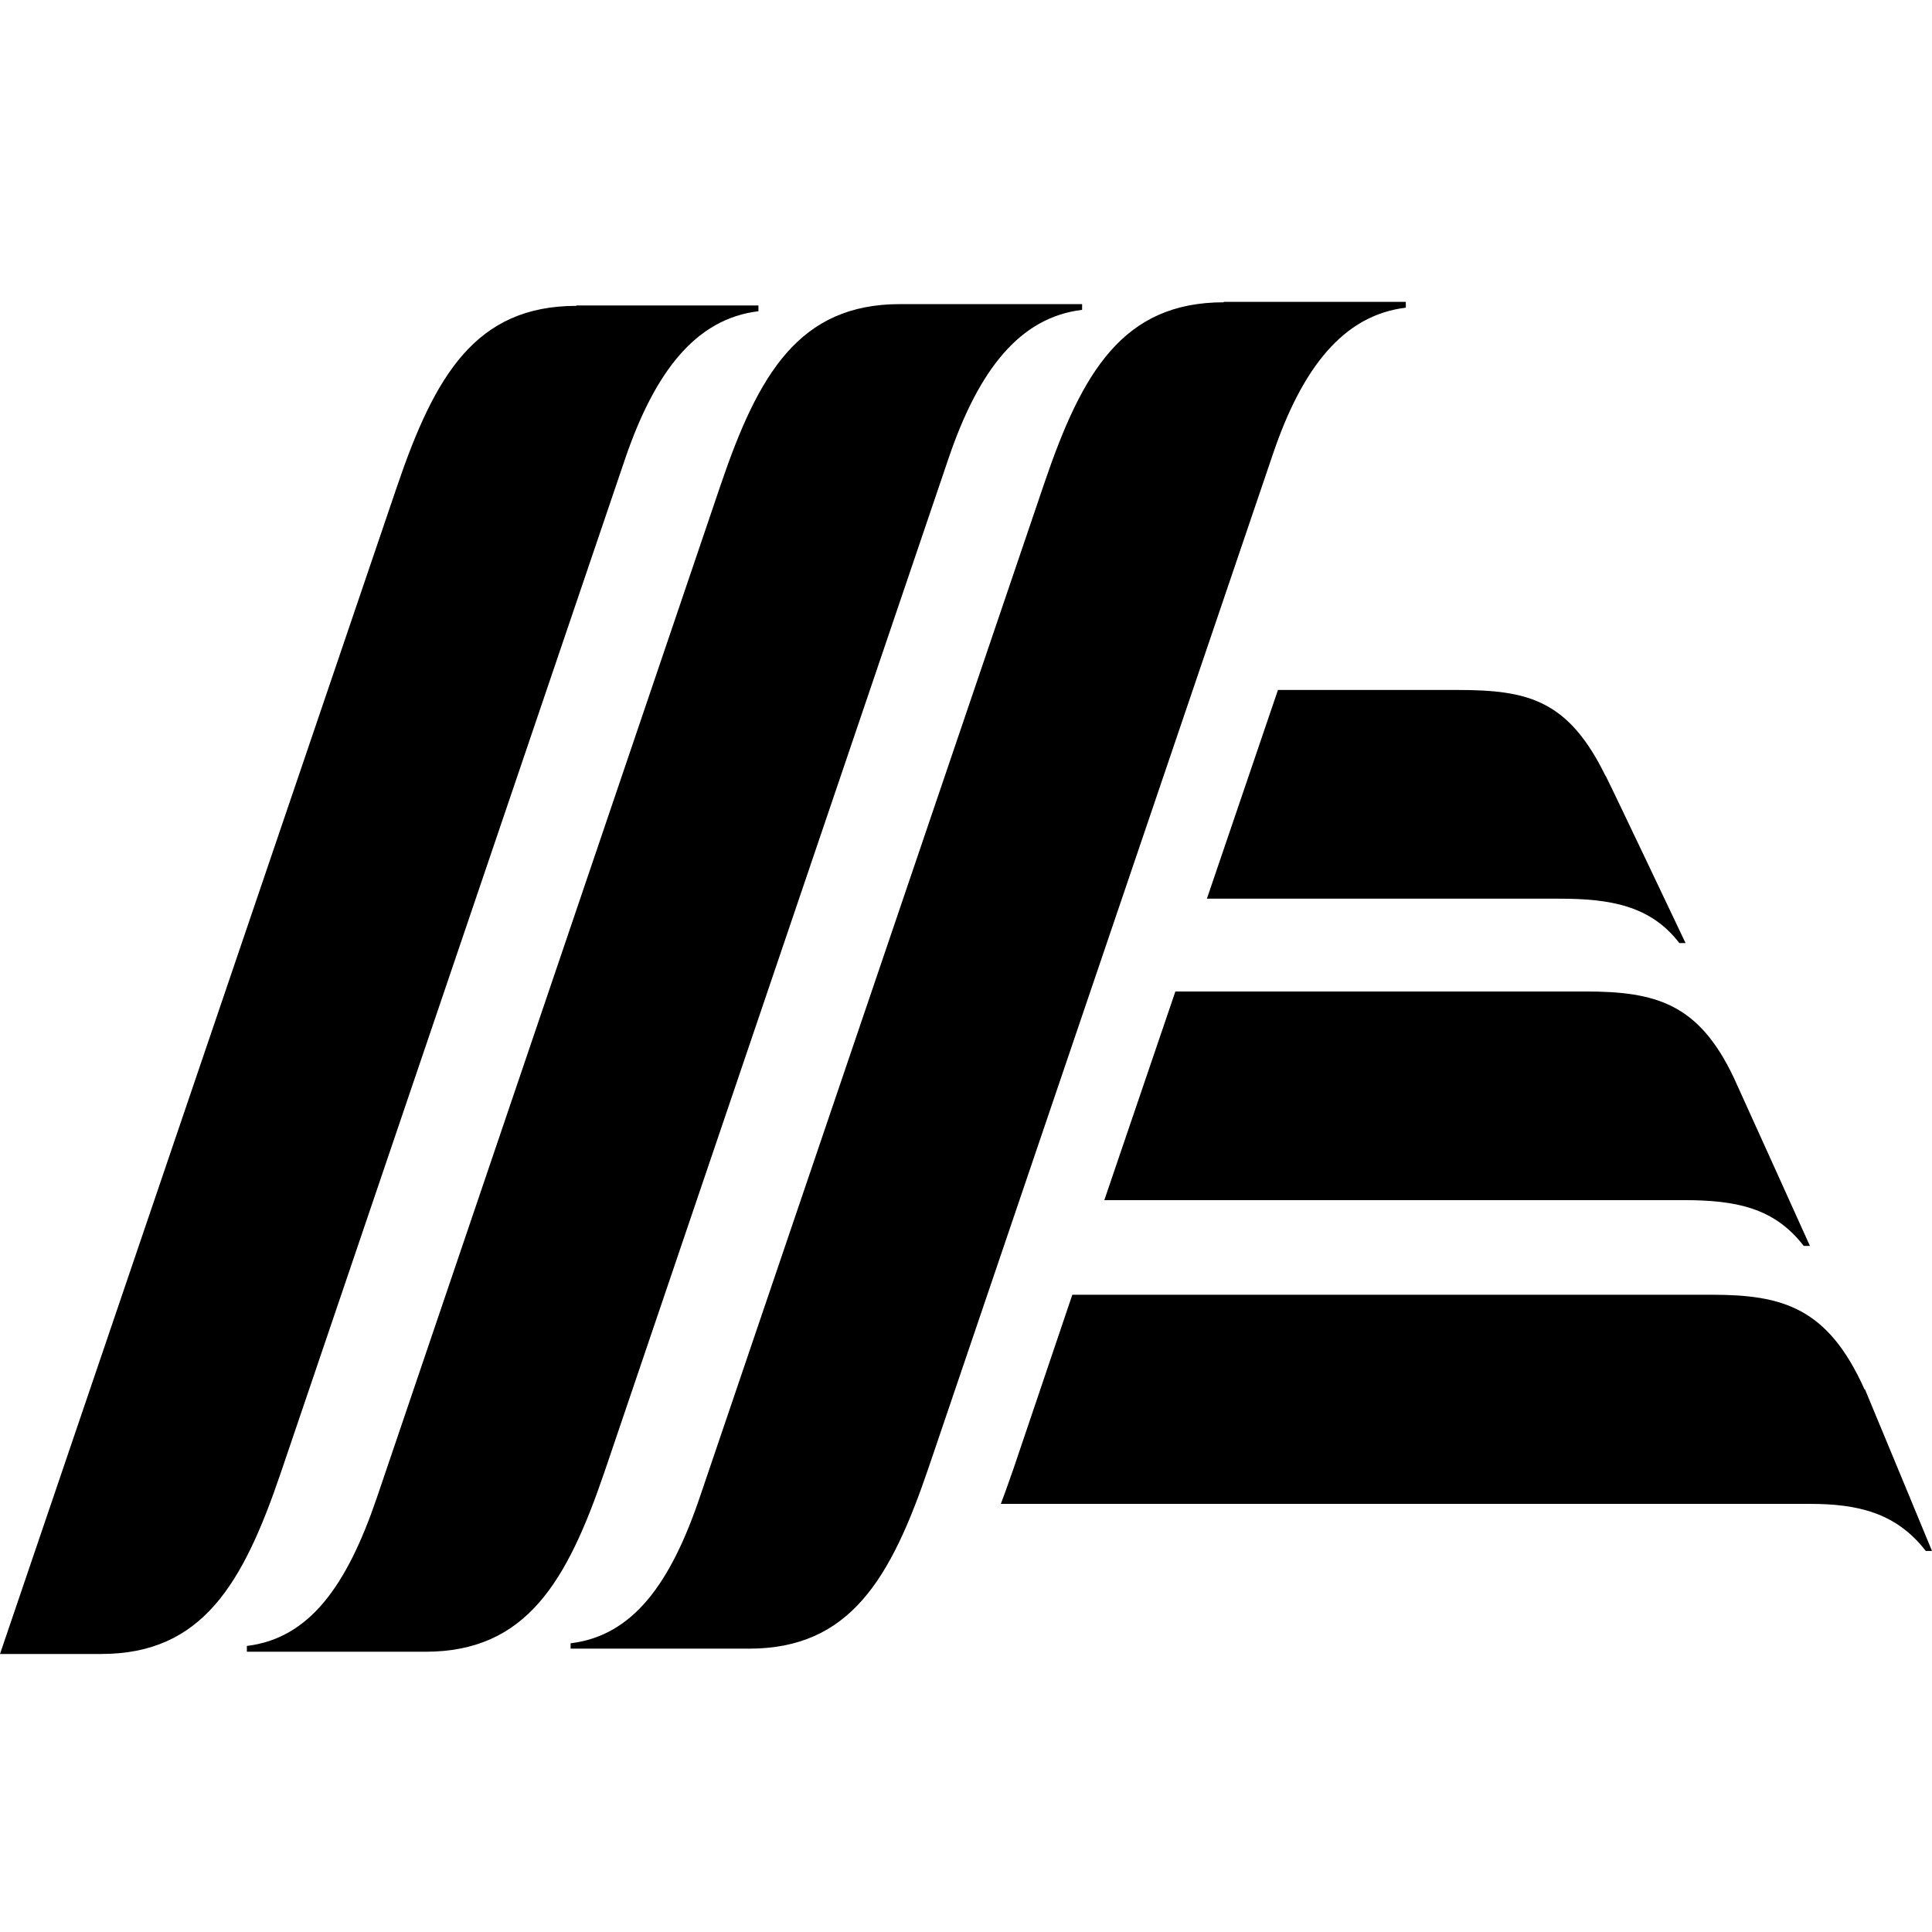
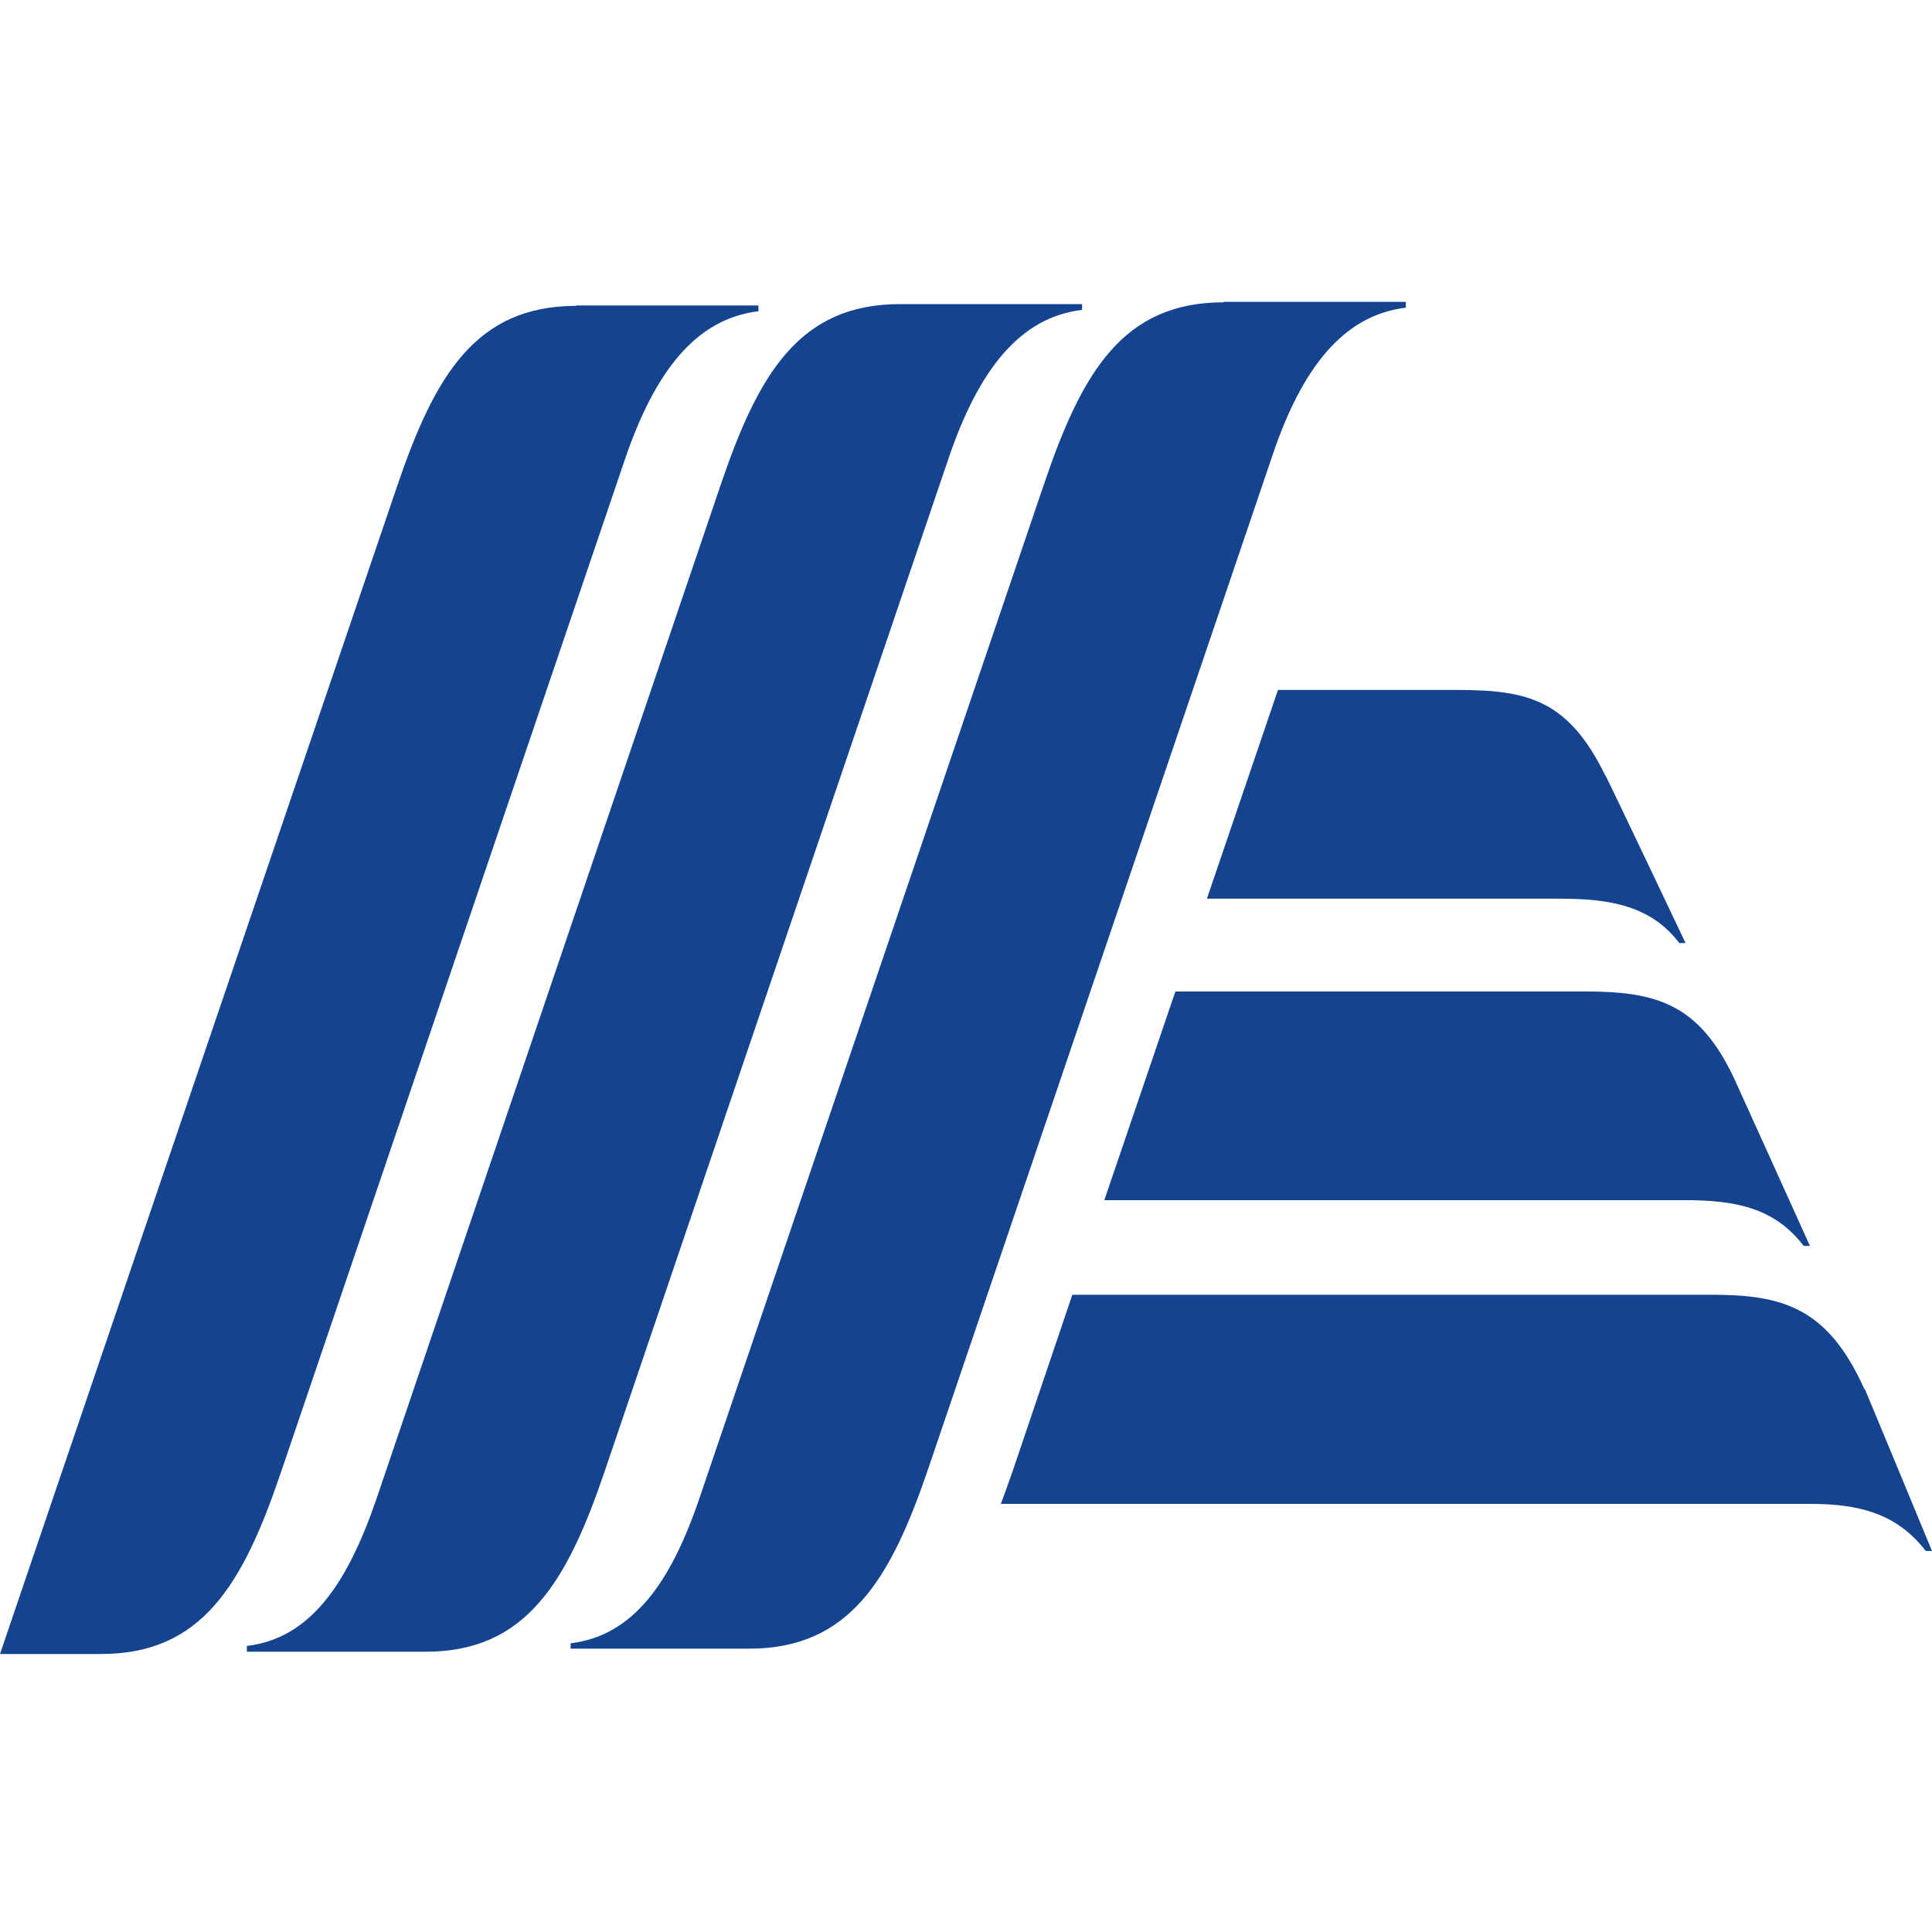
- <svg xmlns="http://www.w3.org/2000/svg" width="100%" height="100%" viewBox="0 0 32 32" class="logo-aldi">
-   <path fill-rule="evenodd" clip-rule="evenodd" d="M17.298 8.001C17.923 6.162 18.6 5.007 20.269 5.007V5H23.285V5.096C22.248 5.221 21.564 6.096 21.078 7.537L15.379 24.313C14.754 26.152 14.077 27.307 12.407 27.307H9.451V27.218C10.488 27.093 11.113 26.218 11.598 24.777L17.298 8.001ZM11.937 8.03C12.562 6.191 13.238 5.037 14.908 5.037H17.923V5.132C16.886 5.257 16.21 6.133 15.717 7.574L10.017 24.365C9.392 26.203 8.715 27.358 7.046 27.358H4.089V27.262C5.126 27.137 5.744 26.262 6.237 24.821L11.937 8.03ZM9.546 5.066C7.877 5.066 7.2 6.221 6.575 8.06L0 27.395H1.677C3.346 27.395 4.023 26.24 4.648 24.402L10.355 7.596C10.848 6.155 11.525 5.28 12.562 5.155V5.059H9.546V5.066ZM24.138 11.428C25.307 11.428 25.977 11.59 26.594 12.855V12.848C26.749 13.156 27.918 15.62 27.918 15.62H27.815C27.337 14.995 26.66 14.885 25.822 14.885H19.99L21.167 11.428H24.138ZM28.713 17.841C28.131 16.62 27.425 16.422 26.256 16.422H19.468L18.291 19.878H27.889C28.749 19.878 29.389 20.003 29.875 20.636H29.978C29.978 20.636 28.852 18.143 28.713 17.841ZM28.345 21.445C29.521 21.445 30.272 21.651 30.882 23.012H30.89C30.956 23.166 32 25.689 32 25.689H31.897C31.404 25.049 30.757 24.909 29.977 24.909H16.577C16.627 24.78 16.673 24.648 16.721 24.512C16.744 24.447 16.767 24.38 16.791 24.313L17.761 21.445H28.345Z" fill="currentColor" />
+ <svg xmlns="http://www.w3.org/2000/svg" width="8" height="8" viewBox="0 0 32 32" fill="#144390" class="logo-aldi">
+   <path fill-rule="evenodd" clip-rule="evenodd" d="M17.298 8.001C17.923 6.162 18.6 5.007 20.269 5.007V5H23.285V5.096C22.248 5.221 21.564 6.096 21.078 7.537L15.379 24.313C14.754 26.152 14.077 27.307 12.407 27.307H9.451V27.218C10.488 27.093 11.113 26.218 11.598 24.777L17.298 8.001ZM11.937 8.03C12.562 6.191 13.238 5.037 14.908 5.037H17.923V5.132C16.886 5.257 16.21 6.133 15.717 7.574L10.017 24.365C9.392 26.203 8.715 27.358 7.046 27.358H4.089V27.262C5.126 27.137 5.744 26.262 6.237 24.821L11.937 8.03ZM9.546 5.066C7.877 5.066 7.2 6.221 6.575 8.06L0 27.395H1.677C3.346 27.395 4.023 26.24 4.648 24.402L10.355 7.596C10.848 6.155 11.525 5.28 12.562 5.155V5.059H9.546V5.066ZM24.138 11.428C25.307 11.428 25.977 11.59 26.594 12.855V12.848C26.749 13.156 27.918 15.62 27.918 15.62H27.815C27.337 14.995 26.66 14.885 25.822 14.885H19.99L21.167 11.428H24.138ZM28.713 17.841C28.131 16.62 27.425 16.422 26.256 16.422H19.468L18.291 19.878H27.889C28.749 19.878 29.389 20.003 29.875 20.636H29.978C29.978 20.636 28.852 18.143 28.713 17.841ZM28.345 21.445C29.521 21.445 30.272 21.651 30.882 23.012H30.89C30.956 23.166 32 25.689 32 25.689H31.897C31.404 25.049 30.757 24.909 29.977 24.909H16.577C16.627 24.78 16.673 24.648 16.721 24.512C16.744 24.447 16.767 24.38 16.791 24.313L17.761 21.445H28.345Z" fill="#144390" />
</svg>
